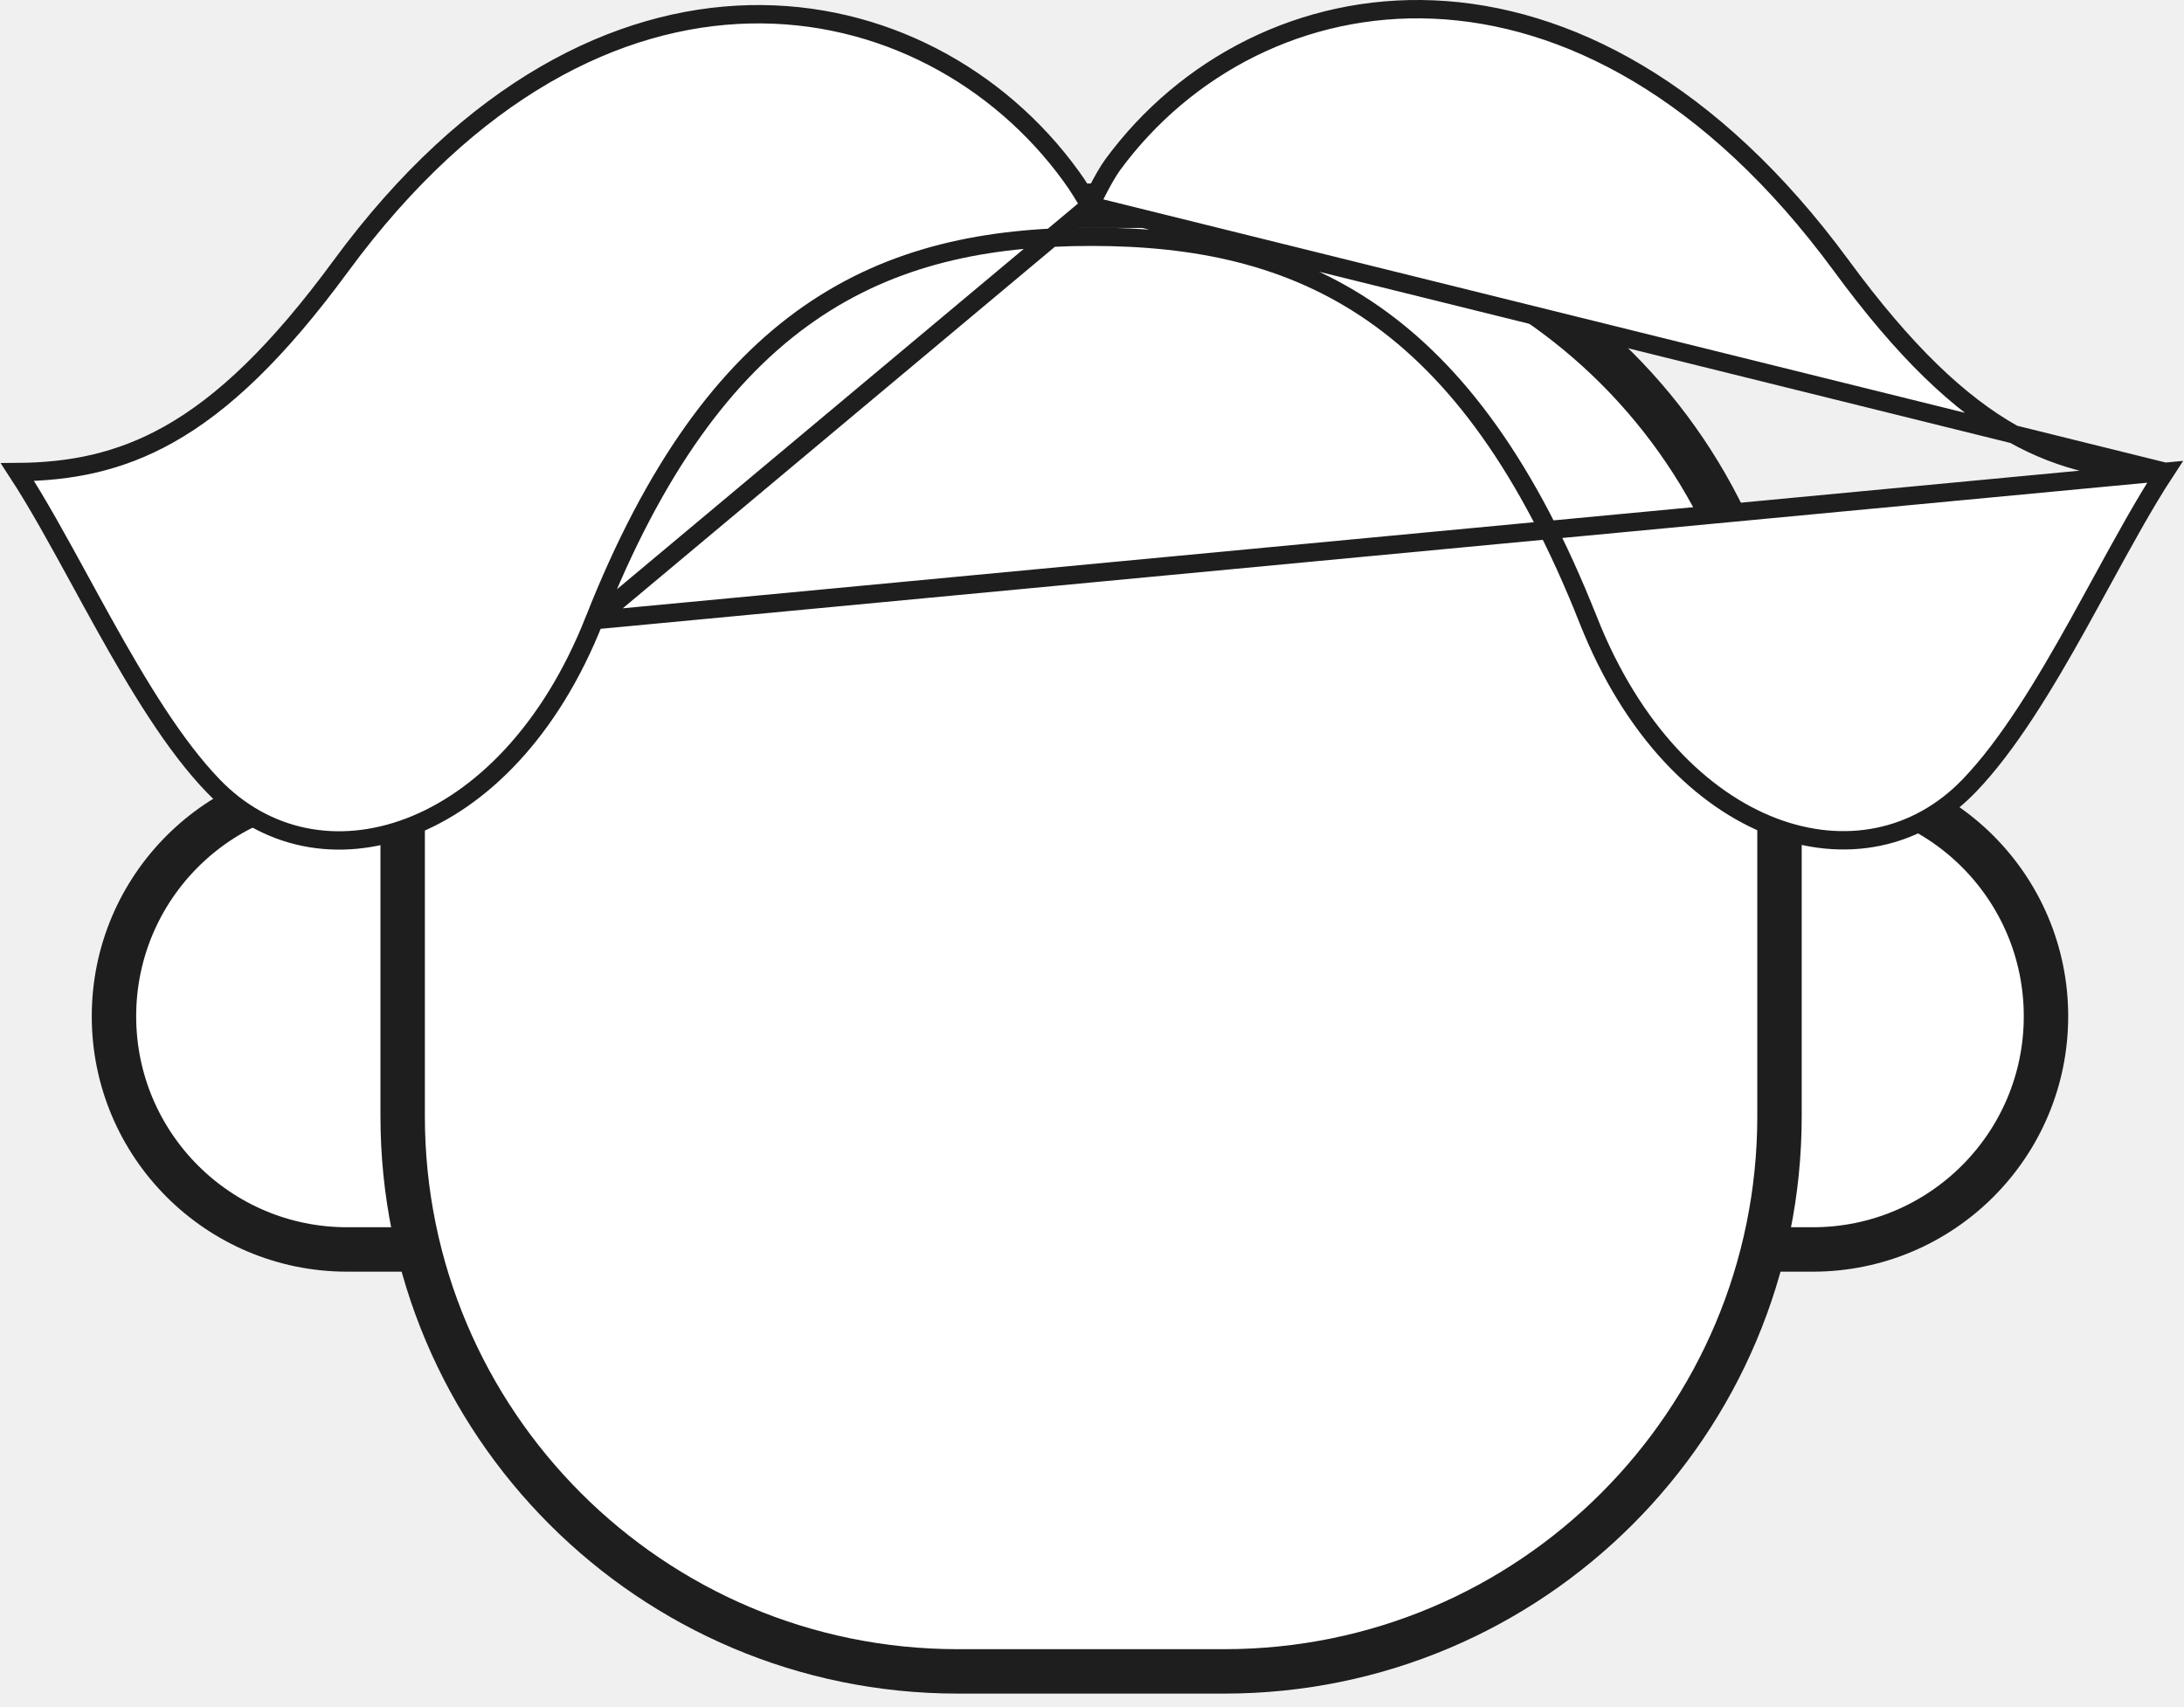
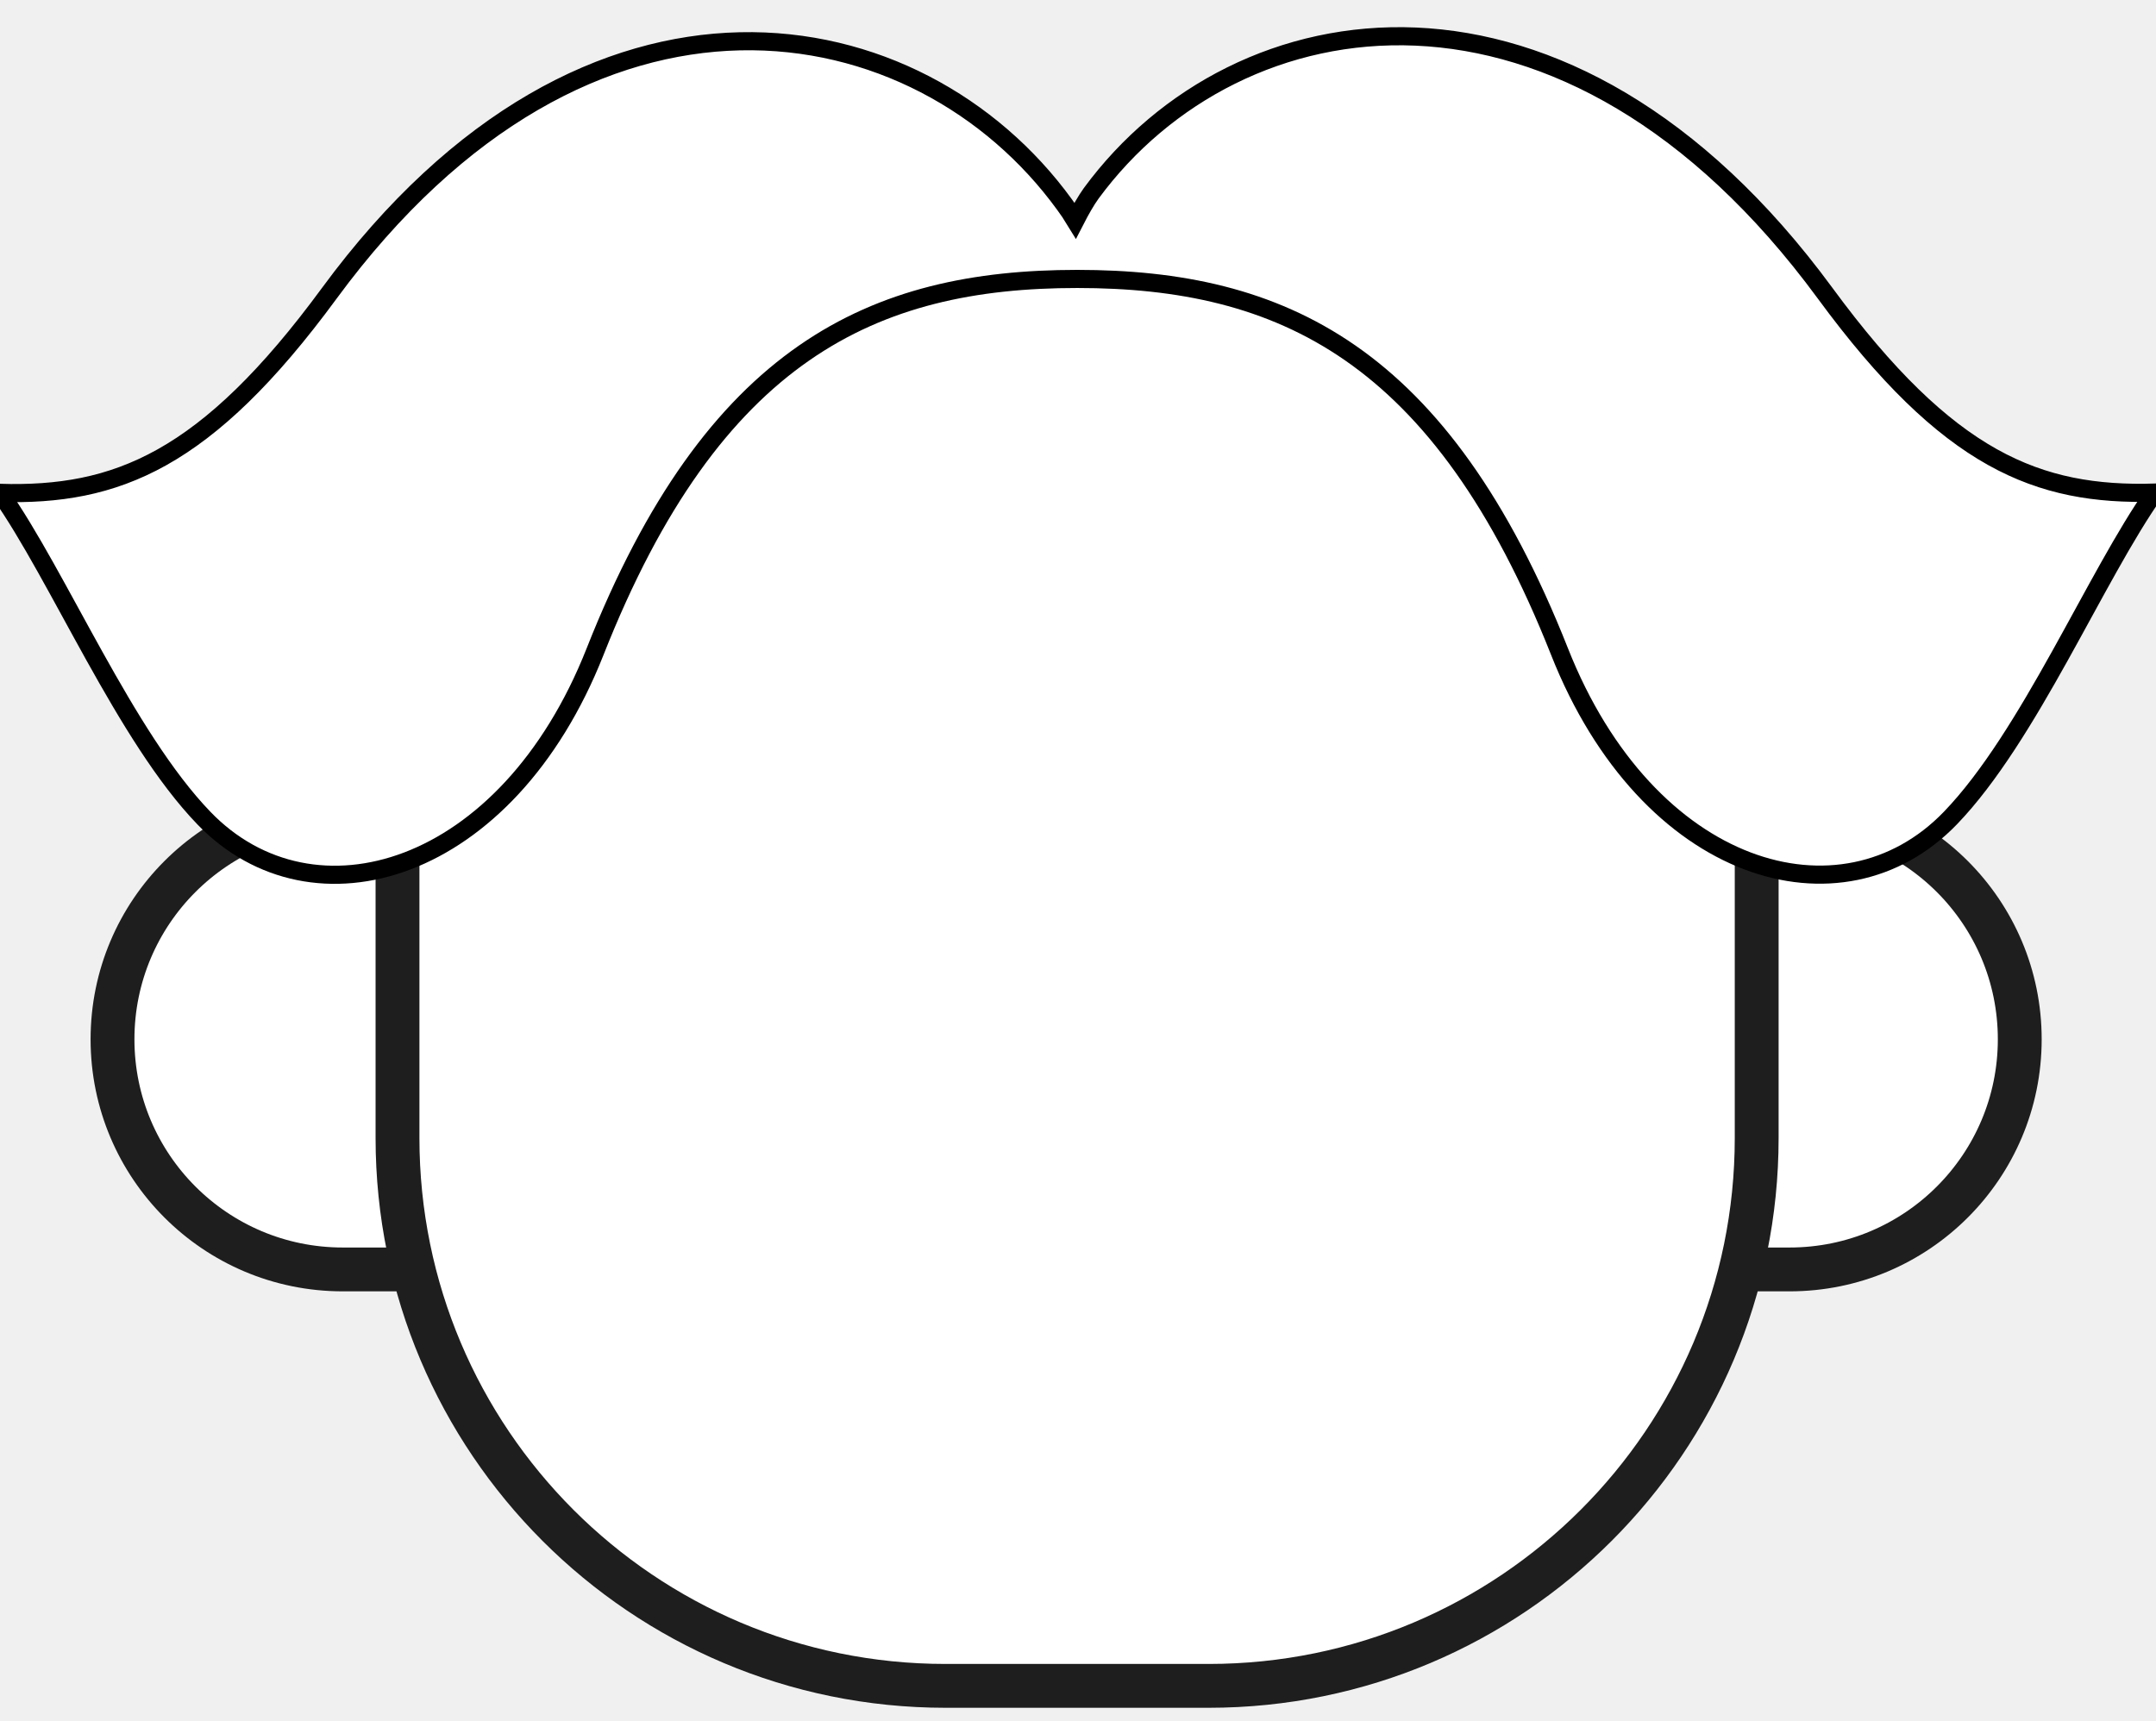
- <svg xmlns="http://www.w3.org/2000/svg" width="119" height="93" viewBox="0 0 119 93" fill="none">
-   <rect x="6.21" y="42.67" width="105.27" height="25.41" rx="12.705" fill="white" stroke="#1E1E1E" stroke-width="2.42" />
-   <rect x="21.94" y="11.21" width="75.02" height="79.86" rx="30.25" fill="white" stroke="#1E1E1E" stroke-width="2.42" />
-   <path d="M59.386 11.198L58.922 10.434C58.737 10.131 58.539 9.84 58.353 9.589L58.351 9.586C54.429 4.181 48.019 0.617 40.846 0.78C33.685 0.943 25.679 4.826 18.582 14.481C15.157 19.147 12.165 22.012 9.184 23.68C6.488 25.19 3.836 25.702 0.95 25.722C2.047 27.401 3.193 29.497 4.384 31.675C4.802 32.44 5.225 33.214 5.654 33.984C7.523 37.342 9.501 40.63 11.62 42.823L11.62 42.823C14.476 45.784 18.44 46.534 22.304 45.063C26.18 43.588 29.986 39.856 32.379 33.794L59.386 11.198ZM59.386 11.198L59.794 10.402C60.08 9.844 60.368 9.335 60.635 8.967C64.574 3.608 70.972 0.21 78.125 0.519C85.272 0.829 93.251 4.843 100.322 14.467C103.747 19.134 106.74 21.998 109.722 23.666C112.42 25.176 115.075 25.688 117.967 25.708M59.386 11.198L117.967 25.708M117.967 25.708C116.864 27.391 115.713 29.496 114.517 31.682C114.105 32.436 113.687 33.2 113.264 33.96C111.395 37.318 109.417 40.609 107.297 42.81L107.297 42.81C104.442 45.777 100.478 46.527 96.615 45.055C92.738 43.578 88.932 39.842 86.539 33.78L86.538 33.78C83.25 25.468 79.358 20.231 74.819 17.079C70.275 13.924 65.143 12.9 59.459 12.9C53.775 12.9 48.639 13.924 44.094 17.081C39.553 20.235 35.661 25.476 32.379 33.794L117.967 25.708Z" fill="white" stroke="#1E1E1E" />
+ <svg xmlns="http://www.w3.org/2000/svg" width="119" height="95" viewBox="0 0 119 95" fill="none">
+   <g clip-path="url(#clip0_5599_4398)">
+     <path d="M18.915 44.67H98.775C105.792 44.67 111.48 50.358 111.48 57.375C111.48 64.392 105.792 70.08 98.775 70.08H18.915C11.898 70.08 6.21 64.392 6.21 57.375C6.21 50.358 11.898 44.67 18.915 44.67Z" fill="white" stroke="#1E1E1E" stroke-width="2.42" />
+     <path d="M52.19 13.21H66.71C83.416 13.21 96.96 26.753 96.96 43.46V62.82C96.96 79.526 83.416 93.07 66.71 93.07H52.19C35.483 93.07 21.94 79.526 21.94 62.82V43.46C21.94 26.753 35.483 13.21 52.19 13.21Z" fill="white" stroke="#1E1E1E" stroke-width="2.42" />
+     <path d="M100.725 16.171C86.445 -3.262 68.294 -0.299 60.23 10.672C59.941 11.072 59.638 11.61 59.348 12.174C59.155 11.857 58.949 11.554 58.755 11.292C50.734 0.238 32.514 -3.317 18.18 16.185C11.371 25.461 6.409 27.391 0 27.211C3.239 31.801 6.919 40.677 11.261 45.17C17.27 51.4 27.979 48.299 32.844 35.977C39.364 19.451 48.212 15.399 59.459 15.399C70.705 15.399 79.541 19.451 86.074 35.963C90.939 48.285 101.648 51.4 107.657 45.156C111.999 40.649 115.679 31.773 118.918 27.197C112.495 27.377 107.533 25.447 100.725 16.171Z" fill="white" stroke="black" stroke-miterlimit="10" />
+   </g>
+   <defs>
+     <clipPath id="clip0_5599_4398">
+       <rect width="119" height="95" fill="white" />
+     </clipPath>
+   </defs>
</svg>
